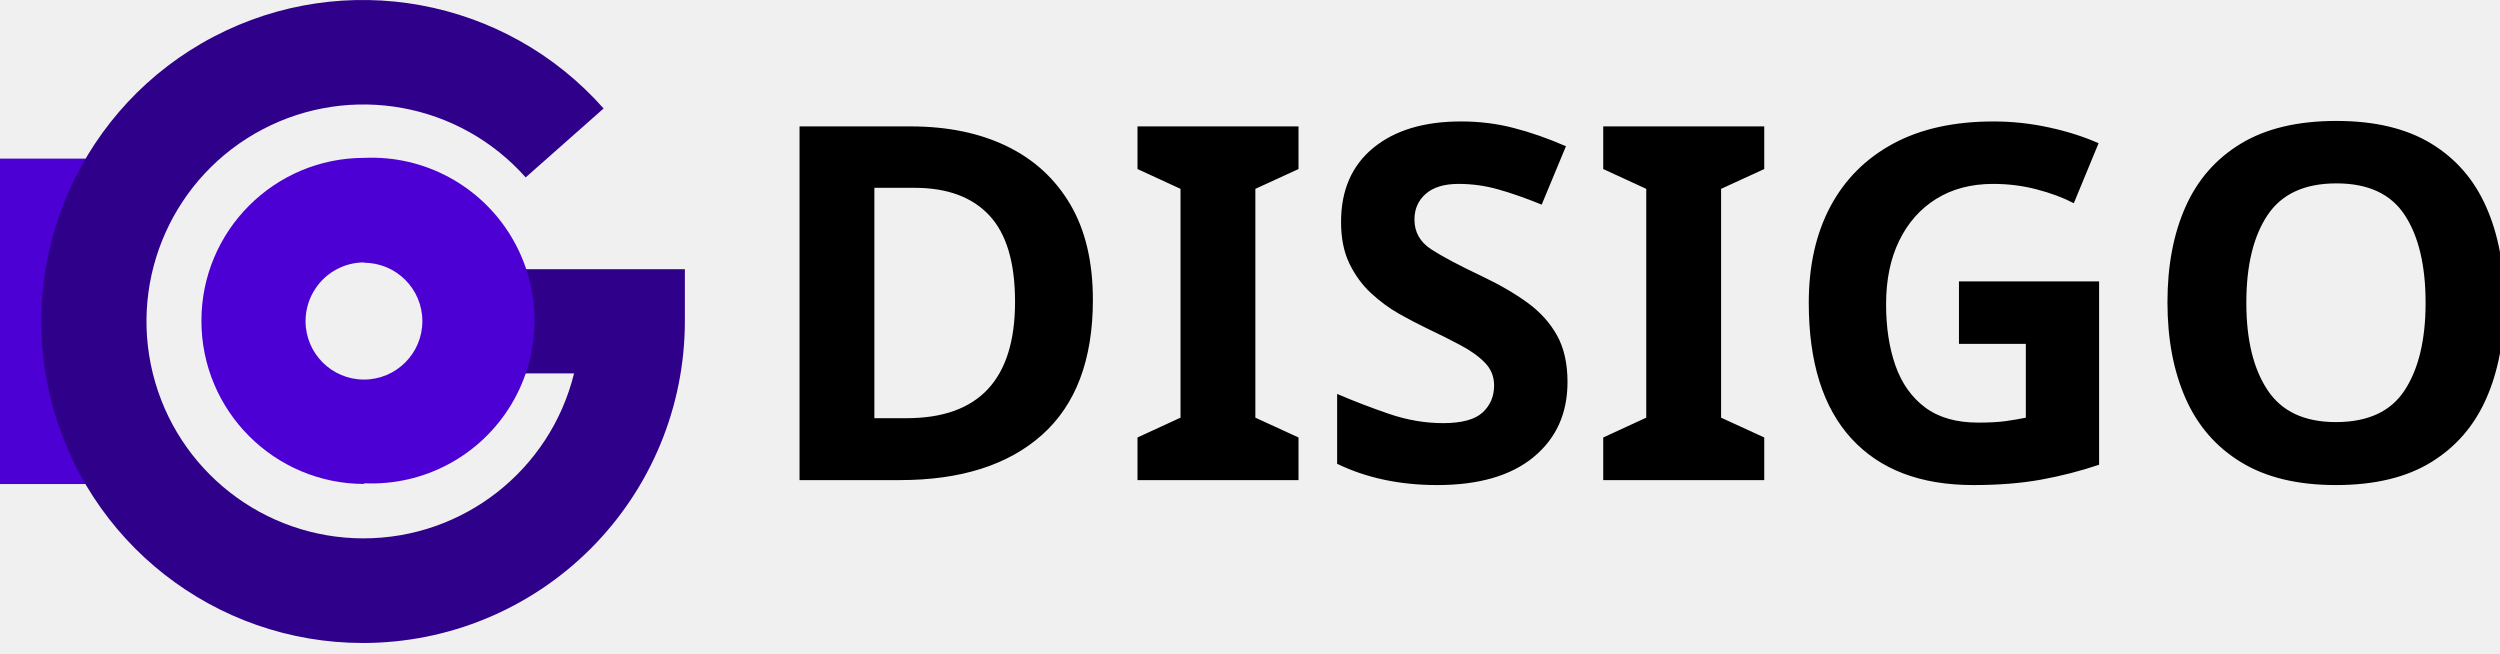
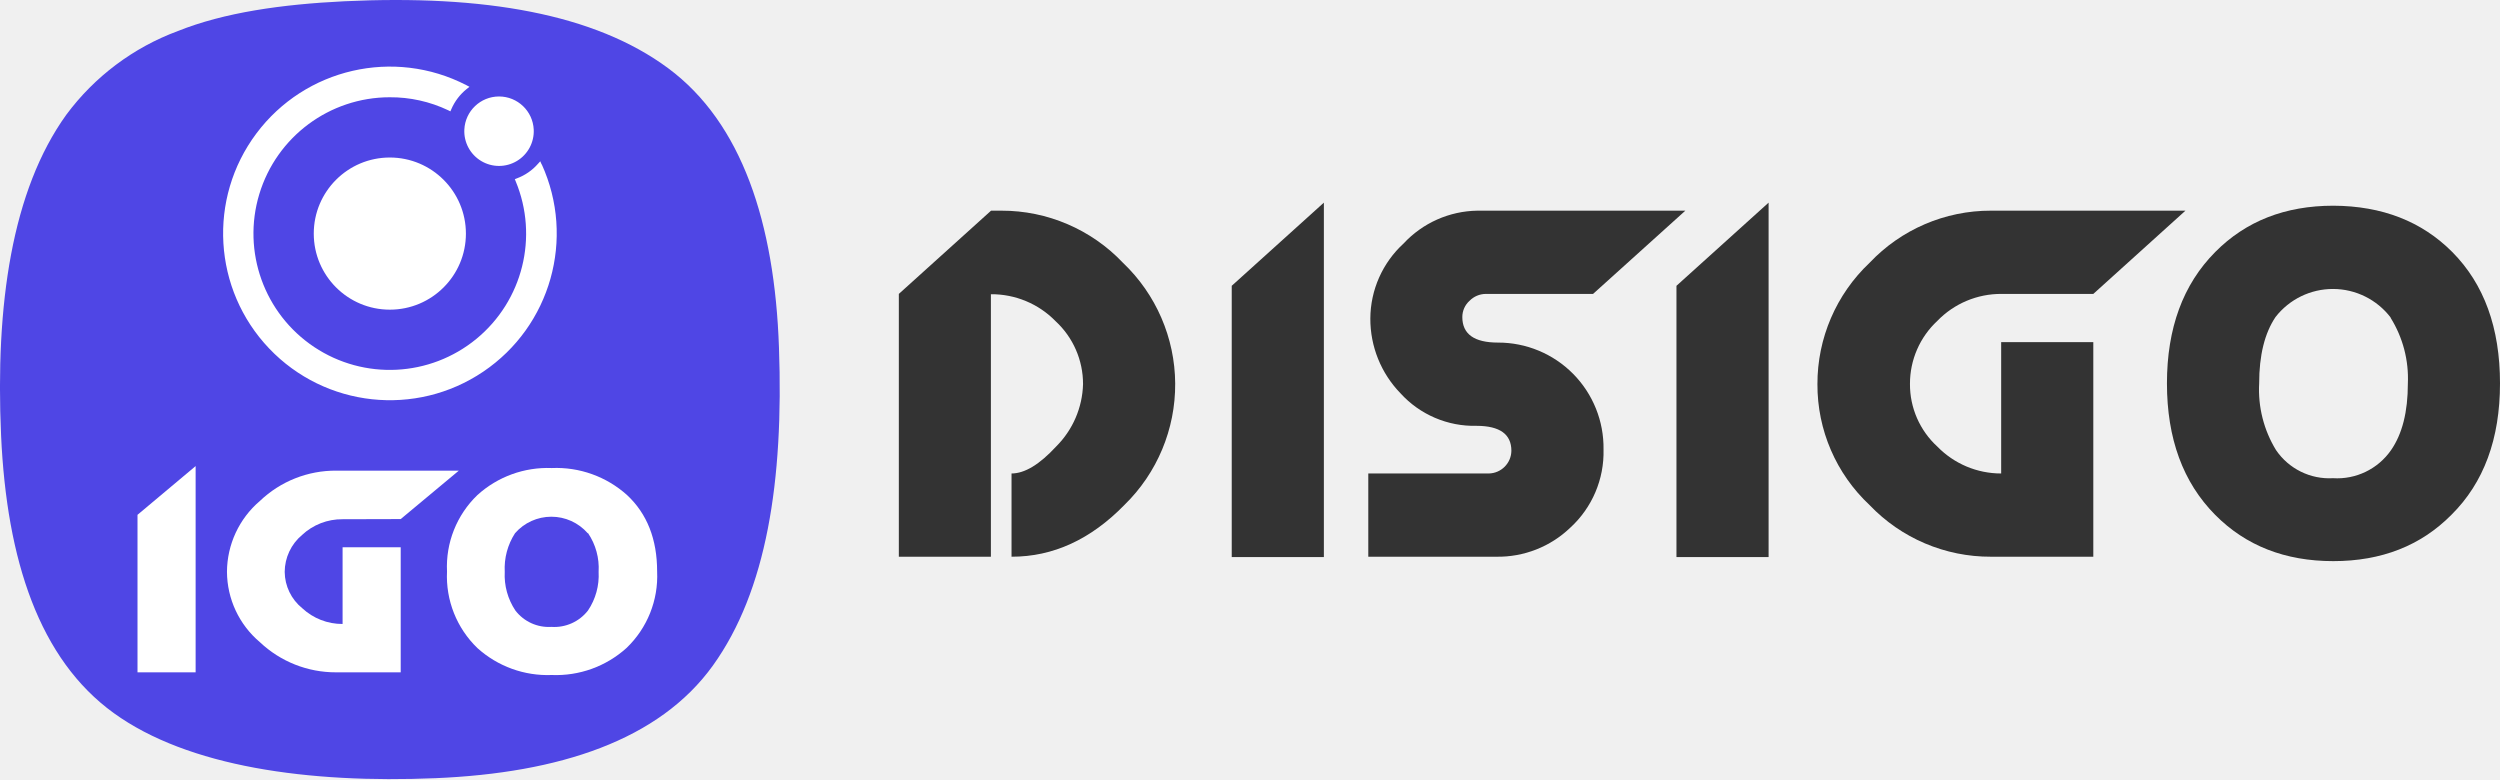
- <svg xmlns="http://www.w3.org/2000/svg" viewBox="0 0 299.62 78.32">
+ <svg xmlns="http://www.w3.org/2000/svg" viewBox="0 0 317.44 98.93">
  <defs>
-     <style>.cls-1{fill:#4c00d3;}.cls-2{fill:#2f008a;}.cls-3{font-size:59.38px;font-family:Jost-SemiBold, Jost;font-weight:600;}</style>
+     <style>.cls-1{fill:#333;}.cls-2{fill:#4f46e5;}.cls-3{fill:#fff;}</style>
  </defs>
  <g id="Слой_2" data-name="Слой 2">
    <g id="Слой_1-2" data-name="Слой 1">
-       <rect class="cls-1" y="19.01" width="13" height="39" />
-       <path class="cls-2" d="M43.5,77.06A38.53,38.53,0,1,1,72.34,13L63,21.26a26,26,0,1,0,5.8,23.49H57V32.26l18.89,0,6.19,0v6.2A38.57,38.57,0,0,1,43.5,77.06Z" />
-       <path class="cls-1" d="M43.66,58A19.54,19.54,0,0,1,24.14,38.44,19.52,19.52,0,0,1,43.66,18.92a19.52,19.52,0,1,1,0,39Zm0-26.55a7,7,0,0,0-5.84,3.11,7,7,0,0,0-1.2,3.93,7,7,0,1,0,7-7Z" />
-       <text class="cls-3" transform="translate(90.48 57.54)">DISIGO</text>
+       <path class="cls-1" d="M125.84,26.75h1.31a21.2,21.2,0,0,1,15.44,6.62,21.34,21.34,0,0,1,.2,30.73q-6.43,6.6-14.35,6.59V60.12c1.67,0,3.56-1.14,5.68-3.44a11.61,11.61,0,0,0,3.4-7.9,10.85,10.85,0,0,0-3.49-8,11.35,11.35,0,0,0-8.21-3.42V70.69H114.13V37.32Z" />
+       <path class="cls-1" d="M168.1,25.73v45H156.4V36.29Z" />
+       <path class="cls-1" d="M173.74,70.69V60.12h15.31a2.92,2.92,0,0,0,2.86-2.88q0-3.16-4.41-3.17a12.64,12.64,0,0,1-9.68-4.14A13.55,13.55,0,0,1,174,40.44a13,13,0,0,1,4.22-9.52,13.05,13.05,0,0,1,9.38-4.17H214L202.28,37.32H188.65a2.92,2.92,0,0,0-2.05.87,2.77,2.77,0,0,0-.92,2.07q0,3.24,4.53,3.24a13.37,13.37,0,0,1,13.4,13.57A13,13,0,0,1,199.39,67,13.25,13.25,0,0,1,190,70.69Z" />
+       <path class="cls-1" d="M224.57,25.73v45h-11.7V36.29Z" />
+       <path class="cls-1" d="M254.14,37.32A11.24,11.24,0,0,0,246,40.74a10.88,10.88,0,0,0-3.48,8A10.7,10.7,0,0,0,246,56.71a11.29,11.29,0,0,0,8.1,3.41V43.44h11.7V70.69h-13a21.19,21.19,0,0,1-15.41-6.56,20.9,20.9,0,0,1-6.62-15.35,21.12,21.12,0,0,1,6.62-15.41,21.14,21.14,0,0,1,15.41-6.62h24.7l-11.7,10.57Z" />
+       <path class="cls-1" d="M311.38,32q6.06,6.1,6.06,16.68t-6.17,16.69q-5.82,5.88-15,5.88t-15-5.88q-6.12-6.18-6.12-16.69T281.28,32q5.82-5.88,15-5.88Q305.57,26.16,311.38,32Zm-7.83,8.31a9.23,9.23,0,0,0-14.61-.06q-2.08,3.09-2.08,8.43A14.7,14.7,0,0,0,289,57.15a8.19,8.19,0,0,0,7.24,3.57,8.33,8.33,0,0,0,7.37-3.57q2.13-3.07,2.13-8.43A14.57,14.57,0,0,0,303.55,40.35Z" />
+       <g id="Слой_1-3" data-name="Слой_1">
+         <path class="cls-2" d="M98.91,44.11c-.55-15.79-4.7-28.5-14.06-35.44S61.42-.68,43.74.16c-8,.39-15.27,1.43-21.15,3.78A31.05,31.05,0,0,0,8.41,14.58C1.52,24.17-.61,38.65.14,55.33.86,71.17,5,83.71,14.44,90.54s24.73,8.95,40.87,8.27C71,98.15,83.7,94,90.52,84.51s9-23.44,8.39-40.4Z" />
+       </g>
+       <path class="cls-3" d="M24.84,59.18V85.37H17.46v-20Z" />
+       <path class="cls-3" d="M43.5,65.93a7.43,7.43,0,0,0-5.15,2,6.16,6.16,0,0,0-2.2,4.69,6,6,0,0,0,2.23,4.61,7.45,7.45,0,0,0,5.12,2V69.49h7.38V85.37H42.67A14,14,0,0,1,33,81.54a11.76,11.76,0,0,1-4.18-8.93,11.89,11.89,0,0,1,4.18-9,13.9,13.9,0,0,1,9.72-3.85H58.26l-7.38,6.15Z" />
+       <path class="cls-3" d="M79.62,62.86q3.82,3.56,3.82,9.71a12.64,12.64,0,0,1-3.9,9.72,13.36,13.36,0,0,1-9.48,3.42,13.31,13.31,0,0,1-9.44-3.42,12.66,12.66,0,0,1-3.86-9.72,12.62,12.62,0,0,1,3.86-9.71,13.27,13.27,0,0,1,9.44-3.43A13.44,13.44,0,0,1,79.62,62.86Zm-5,4.84a6.13,6.13,0,0,0-9.22,0,8.22,8.22,0,0,0-1.31,4.91,8.1,8.1,0,0,0,1.35,4.91,5.35,5.35,0,0,0,4.57,2.08,5.42,5.42,0,0,0,4.65-2.08,8,8,0,0,0,1.35-4.91A7.92,7.92,0,0,0,74.67,67.7Z" />
+       <path class="cls-3" d="M68.78,20.89l-.18-.41-.3.33a6.59,6.59,0,0,1-2.65,1.83l-.28.11.11.27a17.31,17.31,0,1,1-16-10.67A17.05,17.05,0,0,1,56.91,14l.28.14.12-.28a6.64,6.64,0,0,1,1.95-2.56l.35-.28-.4-.21a21.18,21.18,0,1,0,9.58,10.06ZM49.5,20a9.66,9.66,0,1,0,9.66,9.66A9.67,9.67,0,0,0,49.5,20Zm18.27-3.55a4.41,4.41,0,1,1-8.81,0h0a4.41,4.41,0,0,1,8.81,0Z" />
    </g>
  </g>
</svg>
